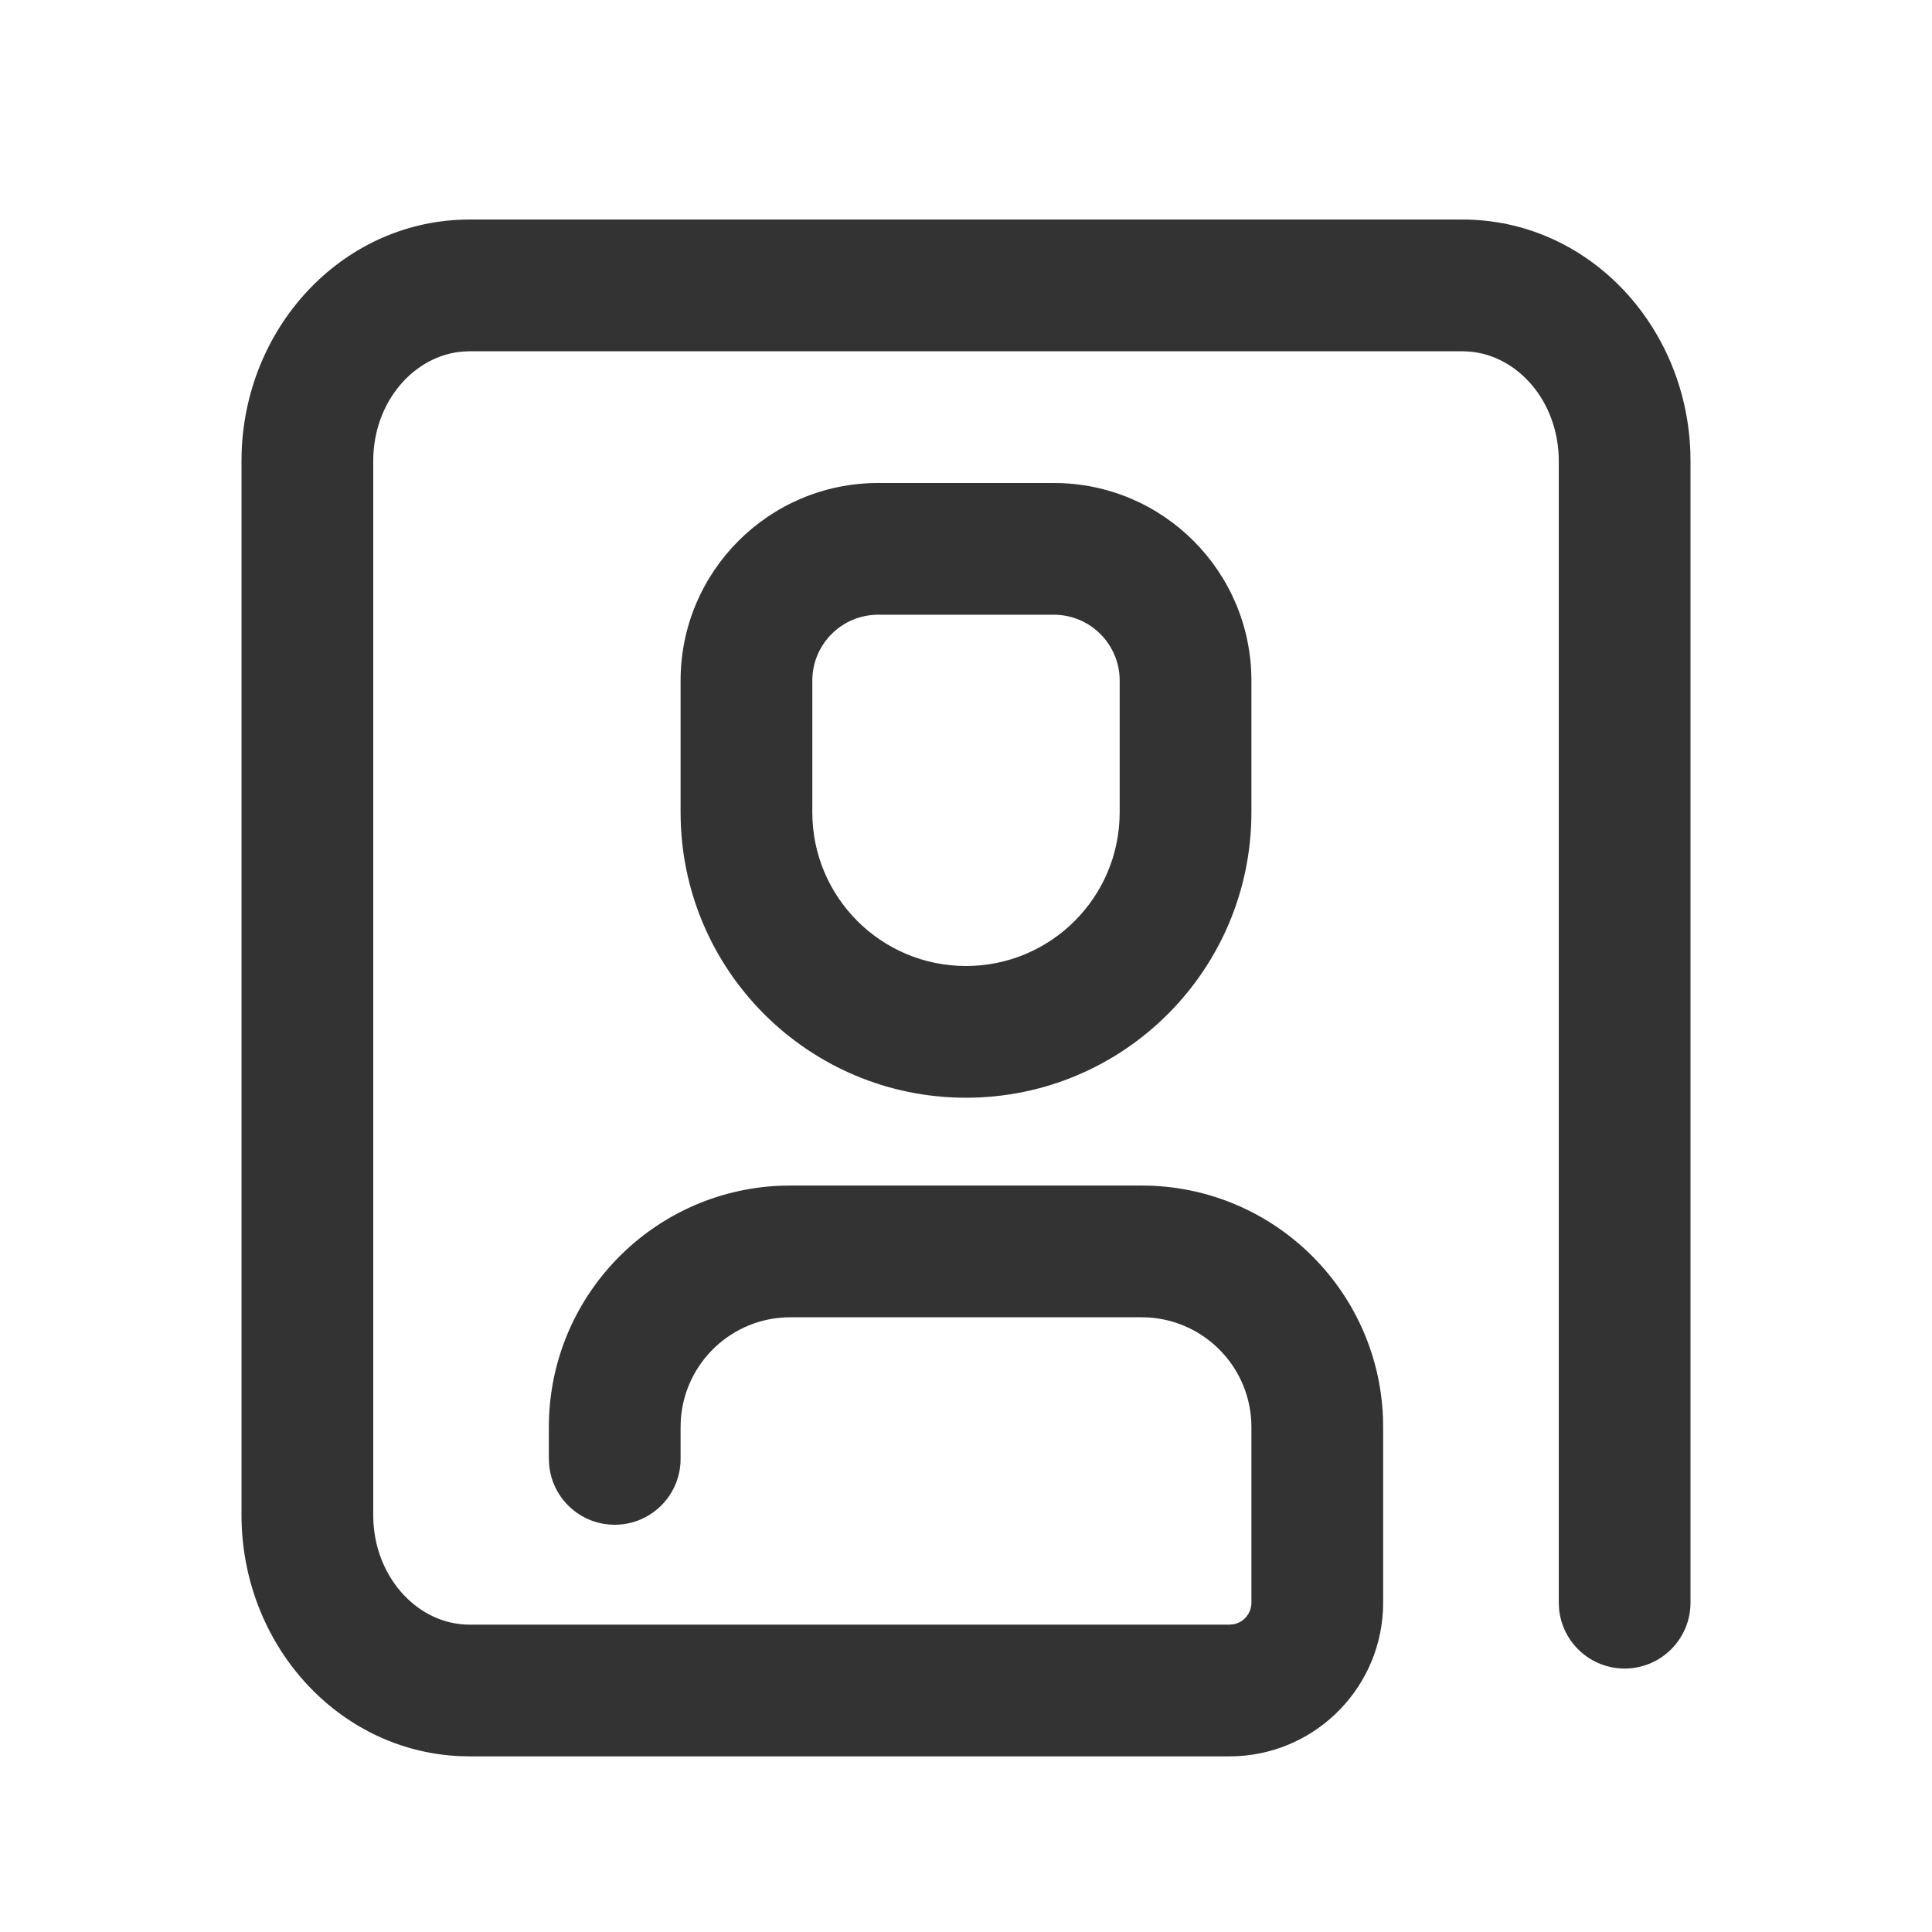
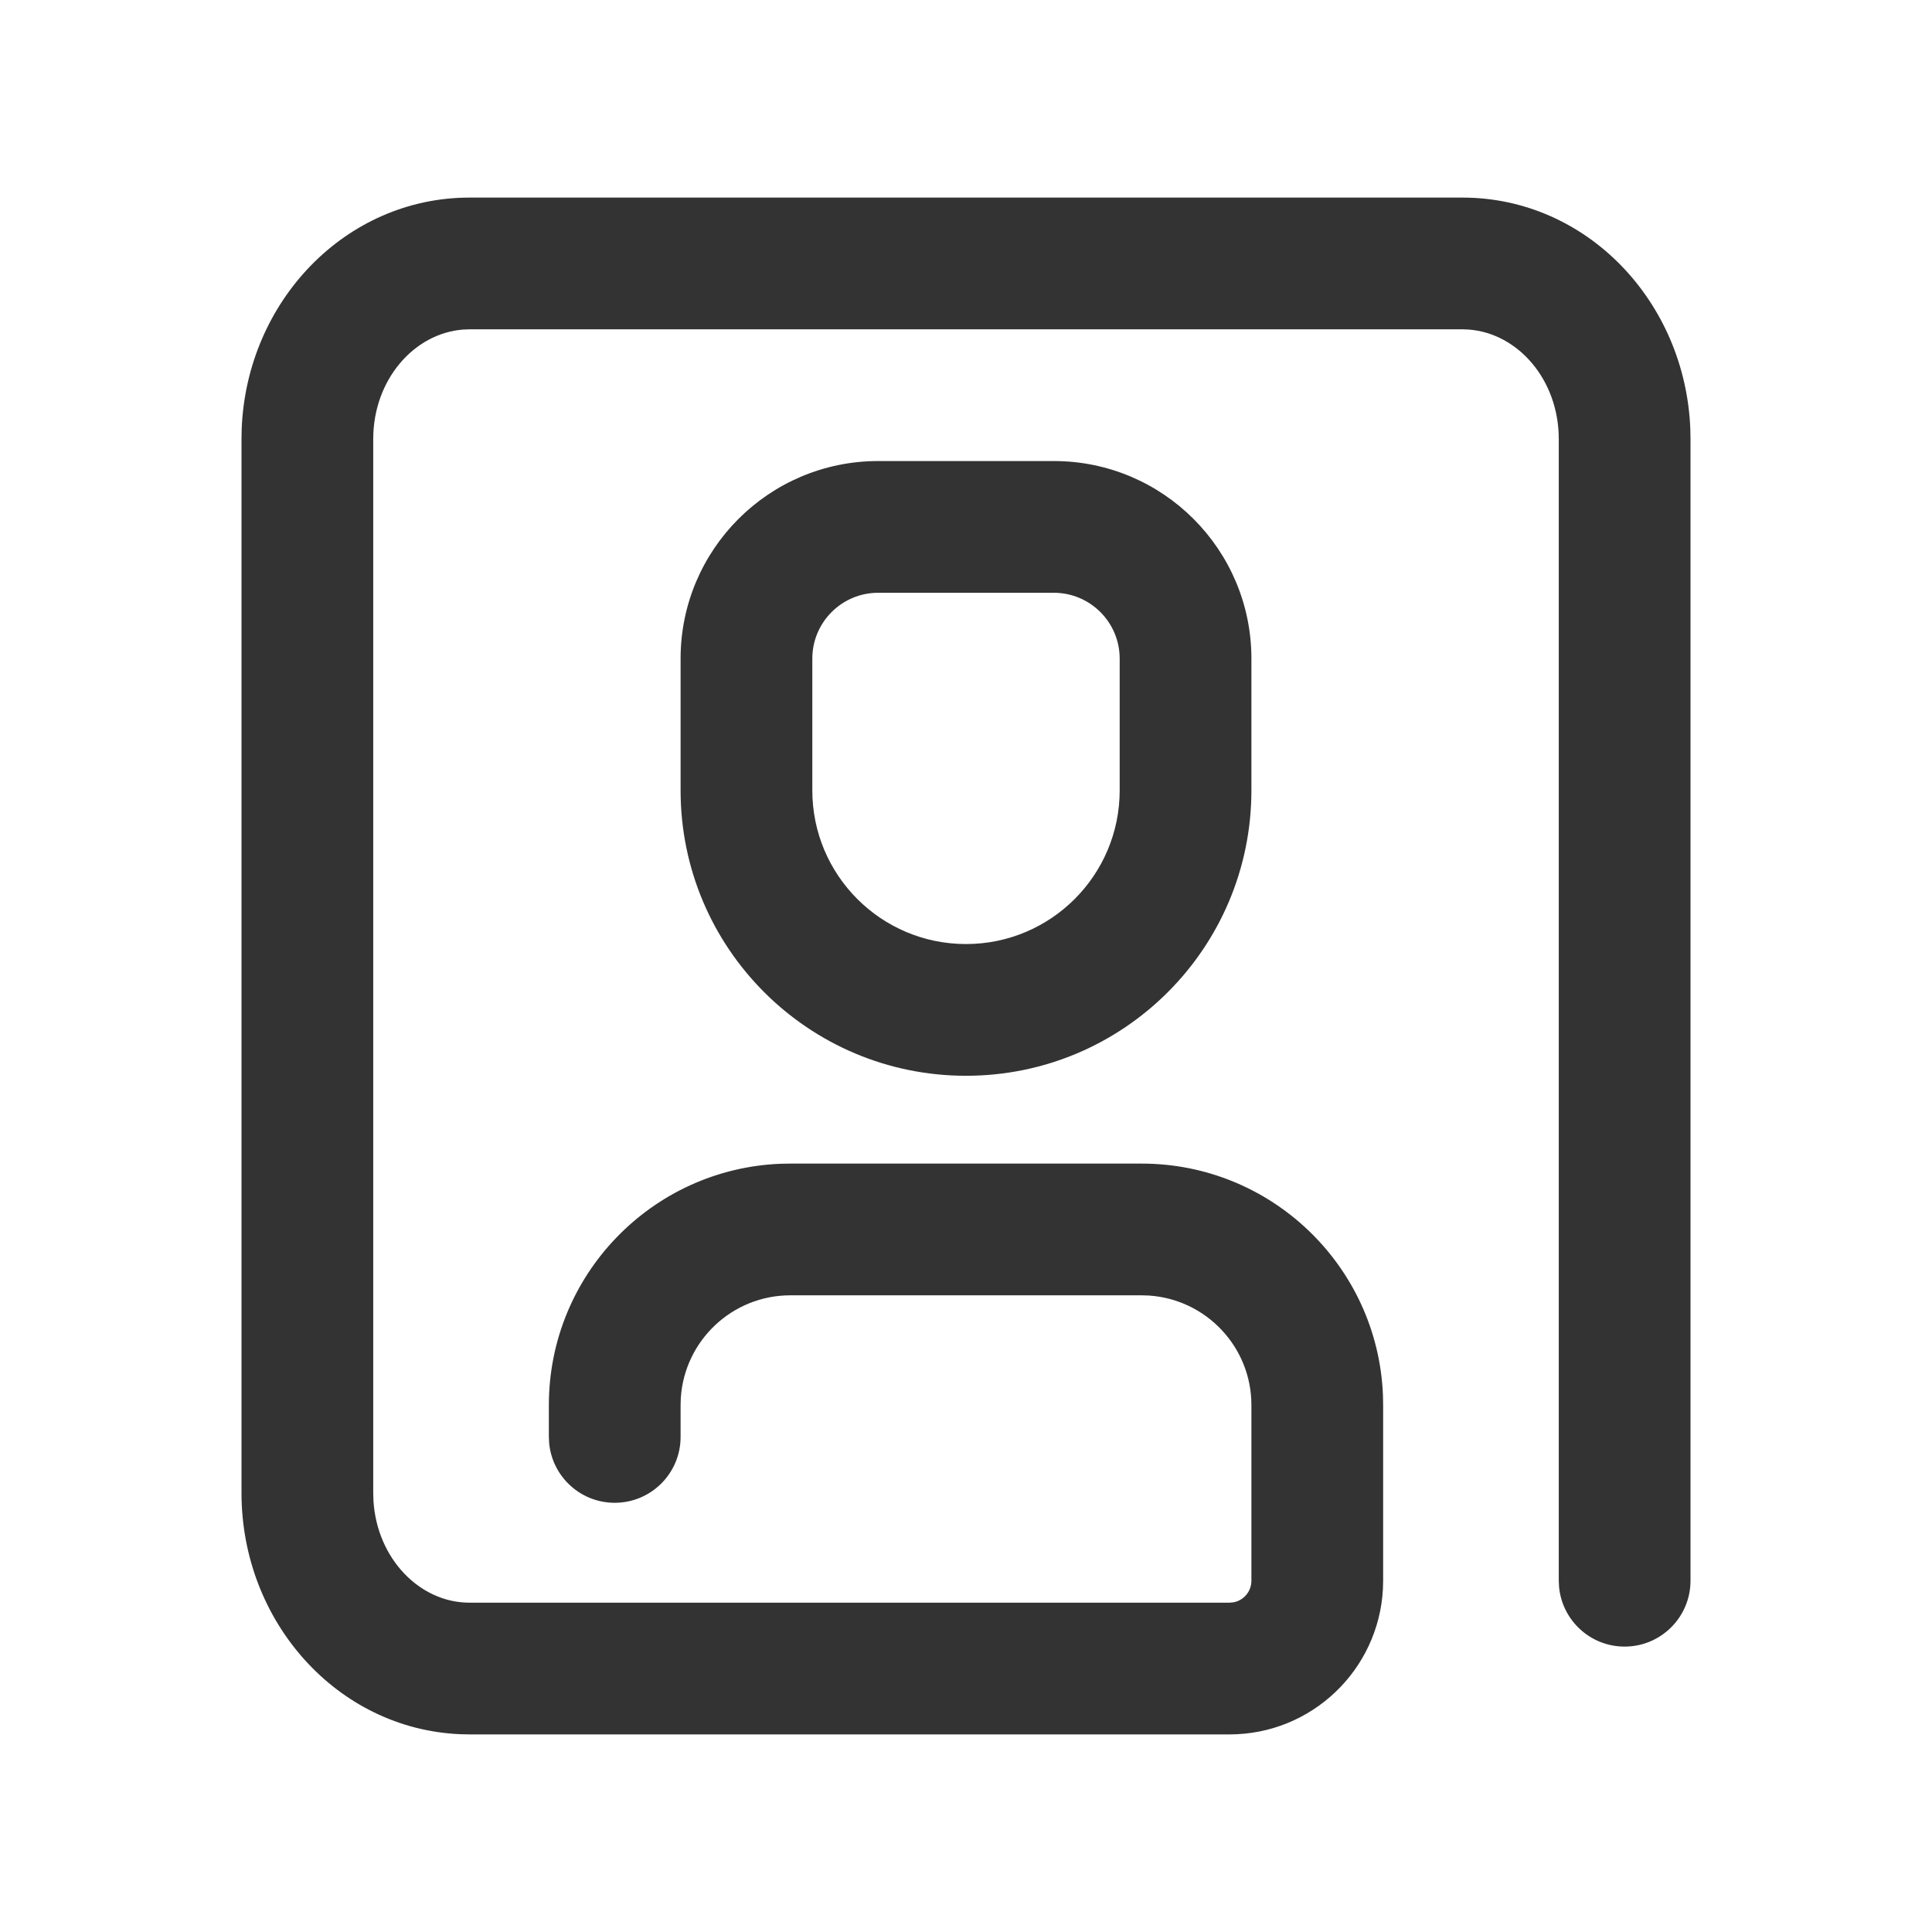
<svg xmlns="http://www.w3.org/2000/svg" width="44px" height="44px" viewBox="0 0 44 44" version="1.1">
-   <g id="页面-1" stroke="none" stroke-width="1" fill="none" fill-rule="evenodd">
-     <g id="5">
-       <g id="编组" />
-       <path d="M28.5,32.5 C28.5,31.175 27.468,30.09 26.164,30.005 L26,30 L18,30 C16.675,30 15.59,31.032 15.505,32.336 L15.5,32.5 L15.5,33.225 C15.5,34.054 14.828,34.725 14,34.725 C13.22,34.725 12.58,34.13 12.507,33.37 L12.5,33.225 L12.5,32.5 C12.5,29.537 14.844,27.12 17.779,27.004 L18,27 L26,27 C28.963,27 31.38,29.344 31.496,32.279 L31.5,32.5 L31.5,36.5 L31.495,36.692 C31.395,38.536 29.869,40 28,40 L28,40 L10.692,40 L10.476,39.995 C7.683,39.875 5.5,37.437 5.5,34.5 L5.5,34.5 L5.5,10.5 L5.504,10.275 C5.615,7.365 7.869,5 10.692,5 L10.692,5 L33.308,5 C36.131,5 38.385,7.365 38.496,10.275 L38.5,10.5 L38.5,36.5 C38.5,37.328 37.828,38 37,38 C36.22,38 35.58,37.405 35.507,36.644 L35.5,36.5 L35.5,10.5 C35.5,9.152 34.573,8.092 33.455,8.006 L33.308,8 L10.692,8 L10.545,8.006 C9.427,8.092 8.5,9.152 8.5,10.5 L8.5,10.5 L8.5,34.5 L8.505,34.674 C8.584,35.996 9.559,37 10.692,37 L10.692,37 L28,37 L28.09,36.992 C28.323,36.95 28.5,36.745 28.5,36.5 L28.5,36.5 L28.5,32.5 Z M24,11 C26.485,11 28.5,13.015 28.5,15.5 L28.5,15.5 L28.5,18.5 C28.5,22.09 25.59,25 22,25 C18.41,25 15.5,22.09 15.5,18.5 L15.5,18.5 L15.5,15.5 C15.5,13.015 17.515,11 20,11 L20,11 Z M24,14 L20,14 C19.172,14 18.5,14.672 18.5,15.5 L18.5,15.5 L18.5,18.5 C18.5,20.433 20.067,22 22,22 C23.933,22 25.5,20.433 25.5,18.5 L25.5,18.5 L25.5,15.5 C25.5,14.672 24.828,14 24,14 L24,14 Z" id="形状结合" fill="#333333" fill-rule="nonzero" />
+   <g id="相关图标说明" stroke="none" stroke-width="1" fill="none" fill-rule="evenodd">
+     <g id="线型图标（单色）" transform="translate(-466, -4940)">
+       <g id="编组-5" transform="translate(131, 4940)">
+         <g id="5" transform="translate(335, 0)">
+           <g id="编组" />
+           <path d="M28.5,32 C28.5,30.675 27.468,29.59 26.164,29.505 L26,29.5 L18,29.5 C16.675,29.5 15.59,30.532 15.505,31.836 L15.5,32 L15.5,32.725 C15.5,33.554 14.828,34.225 14,34.225 C13.22,34.225 12.58,33.63 12.507,32.87 L12.5,32.725 L12.5,32 C12.5,29.037 14.844,26.62 17.779,26.504 L18,26.5 L26,26.5 C28.963,26.5 31.38,28.844 31.496,31.779 L31.5,32 L31.5,36 L31.495,36.192 C31.395,38.036 29.869,39.5 28,39.5 L28,39.5 L10.692,39.5 L10.476,39.495 C7.683,39.375 5.5,36.937 5.5,34 L5.5,34 L5.5,10 L5.504,9.775 C5.615,6.865 7.869,4.5 10.692,4.5 L10.692,4.5 L33.308,4.5 C36.131,4.5 38.385,6.865 38.496,9.775 L38.5,10 L38.5,36 C38.5,36.828 37.828,37.5 37,37.5 C36.22,37.5 35.58,36.905 35.507,36.144 L35.5,36 L35.5,10 C35.5,8.652 34.573,7.592 33.455,7.506 L33.308,7.5 L10.692,7.5 L10.545,7.506 C9.427,7.592 8.5,8.652 8.5,10 L8.5,10 L8.5,34 L8.505,34.174 C8.584,35.496 9.559,36.5 10.692,36.5 L10.692,36.5 L28,36.5 L28.09,36.492 C28.323,36.45 28.5,36.245 28.5,36 L28.5,36 L28.5,32 Z M24,10.5 C26.485,10.5 28.5,12.515 28.5,15 L28.5,15 L28.5,18 C28.5,21.59 25.59,24.5 22,24.5 C18.41,24.5 15.5,21.59 15.5,18 L15.5,18 L15.5,15 C15.5,12.515 17.515,10.5 20,10.5 L20,10.5 Z M24,13.5 L20,13.5 C19.172,13.5 18.5,14.172 18.5,15 L18.5,15 L18.5,18 C18.5,19.933 20.067,21.5 22,21.5 C23.933,21.5 25.5,19.933 25.5,18 L25.5,18 L25.5,15 C25.5,14.172 24.828,13.5 24,13.5 L24,13.5 Z" id="形状结合" fill="#333333" fill-rule="nonzero" />
+         </g>
+       </g>
    </g>
  </g>
</svg>
